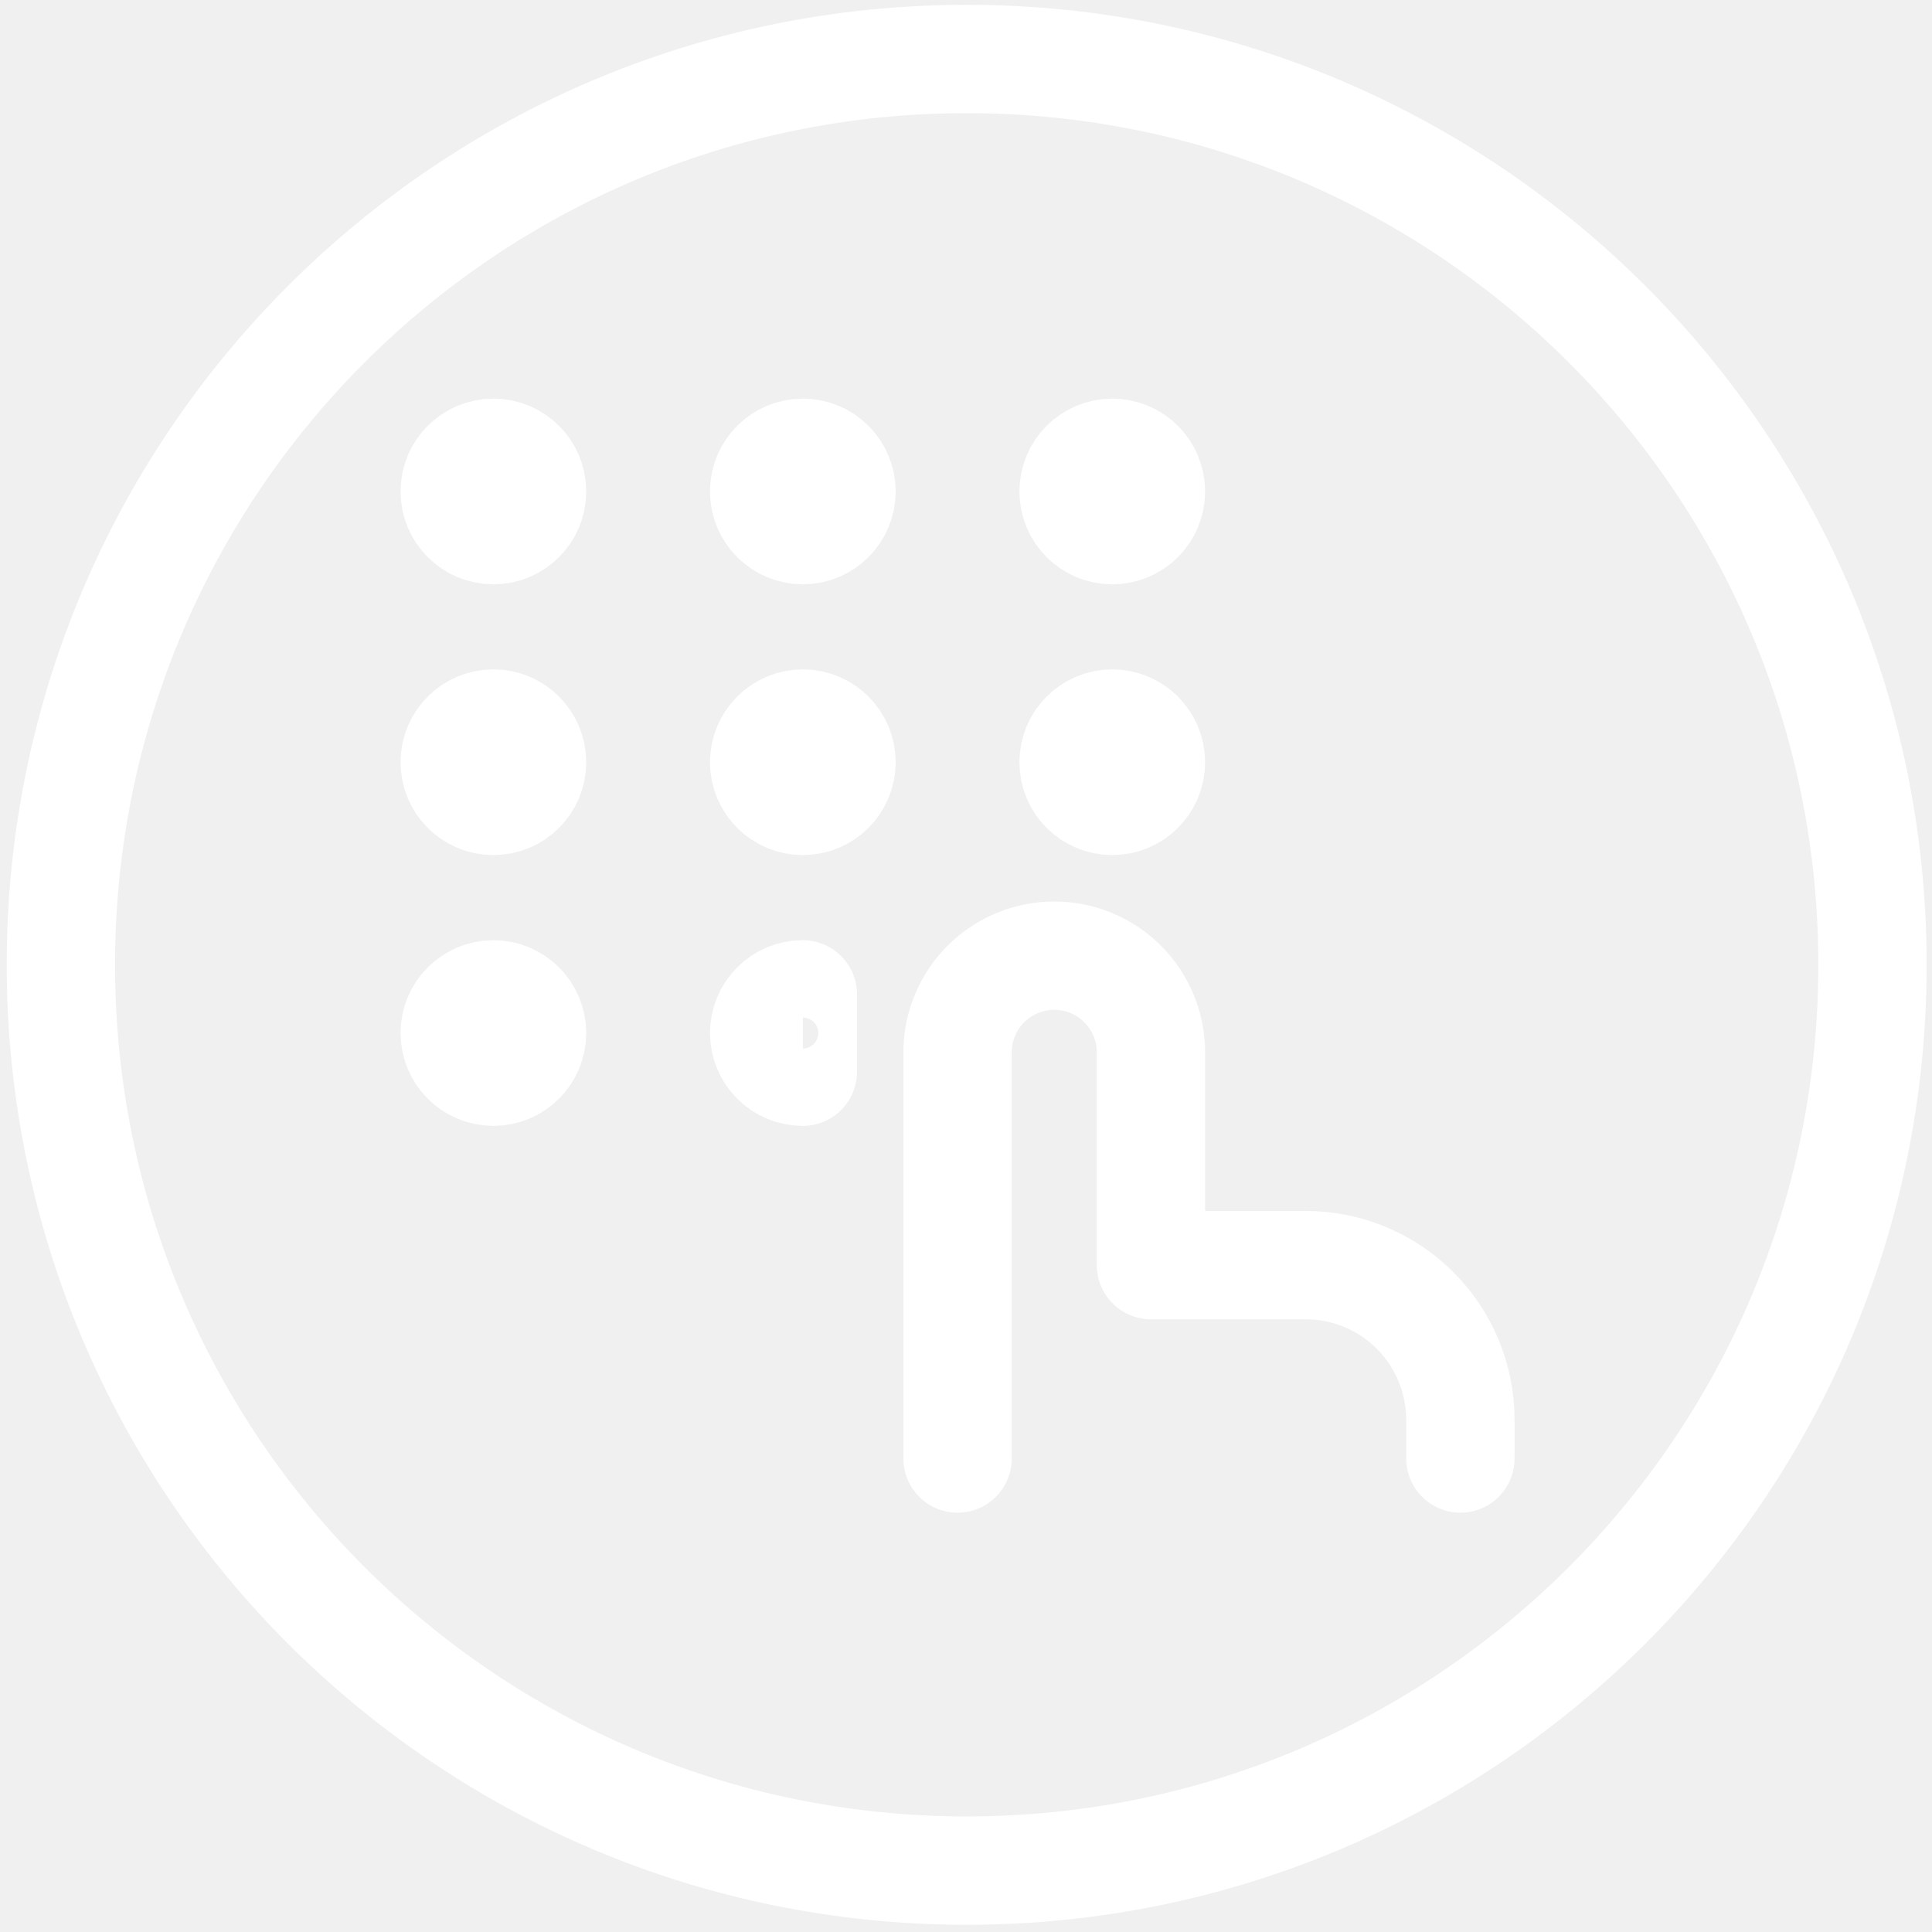
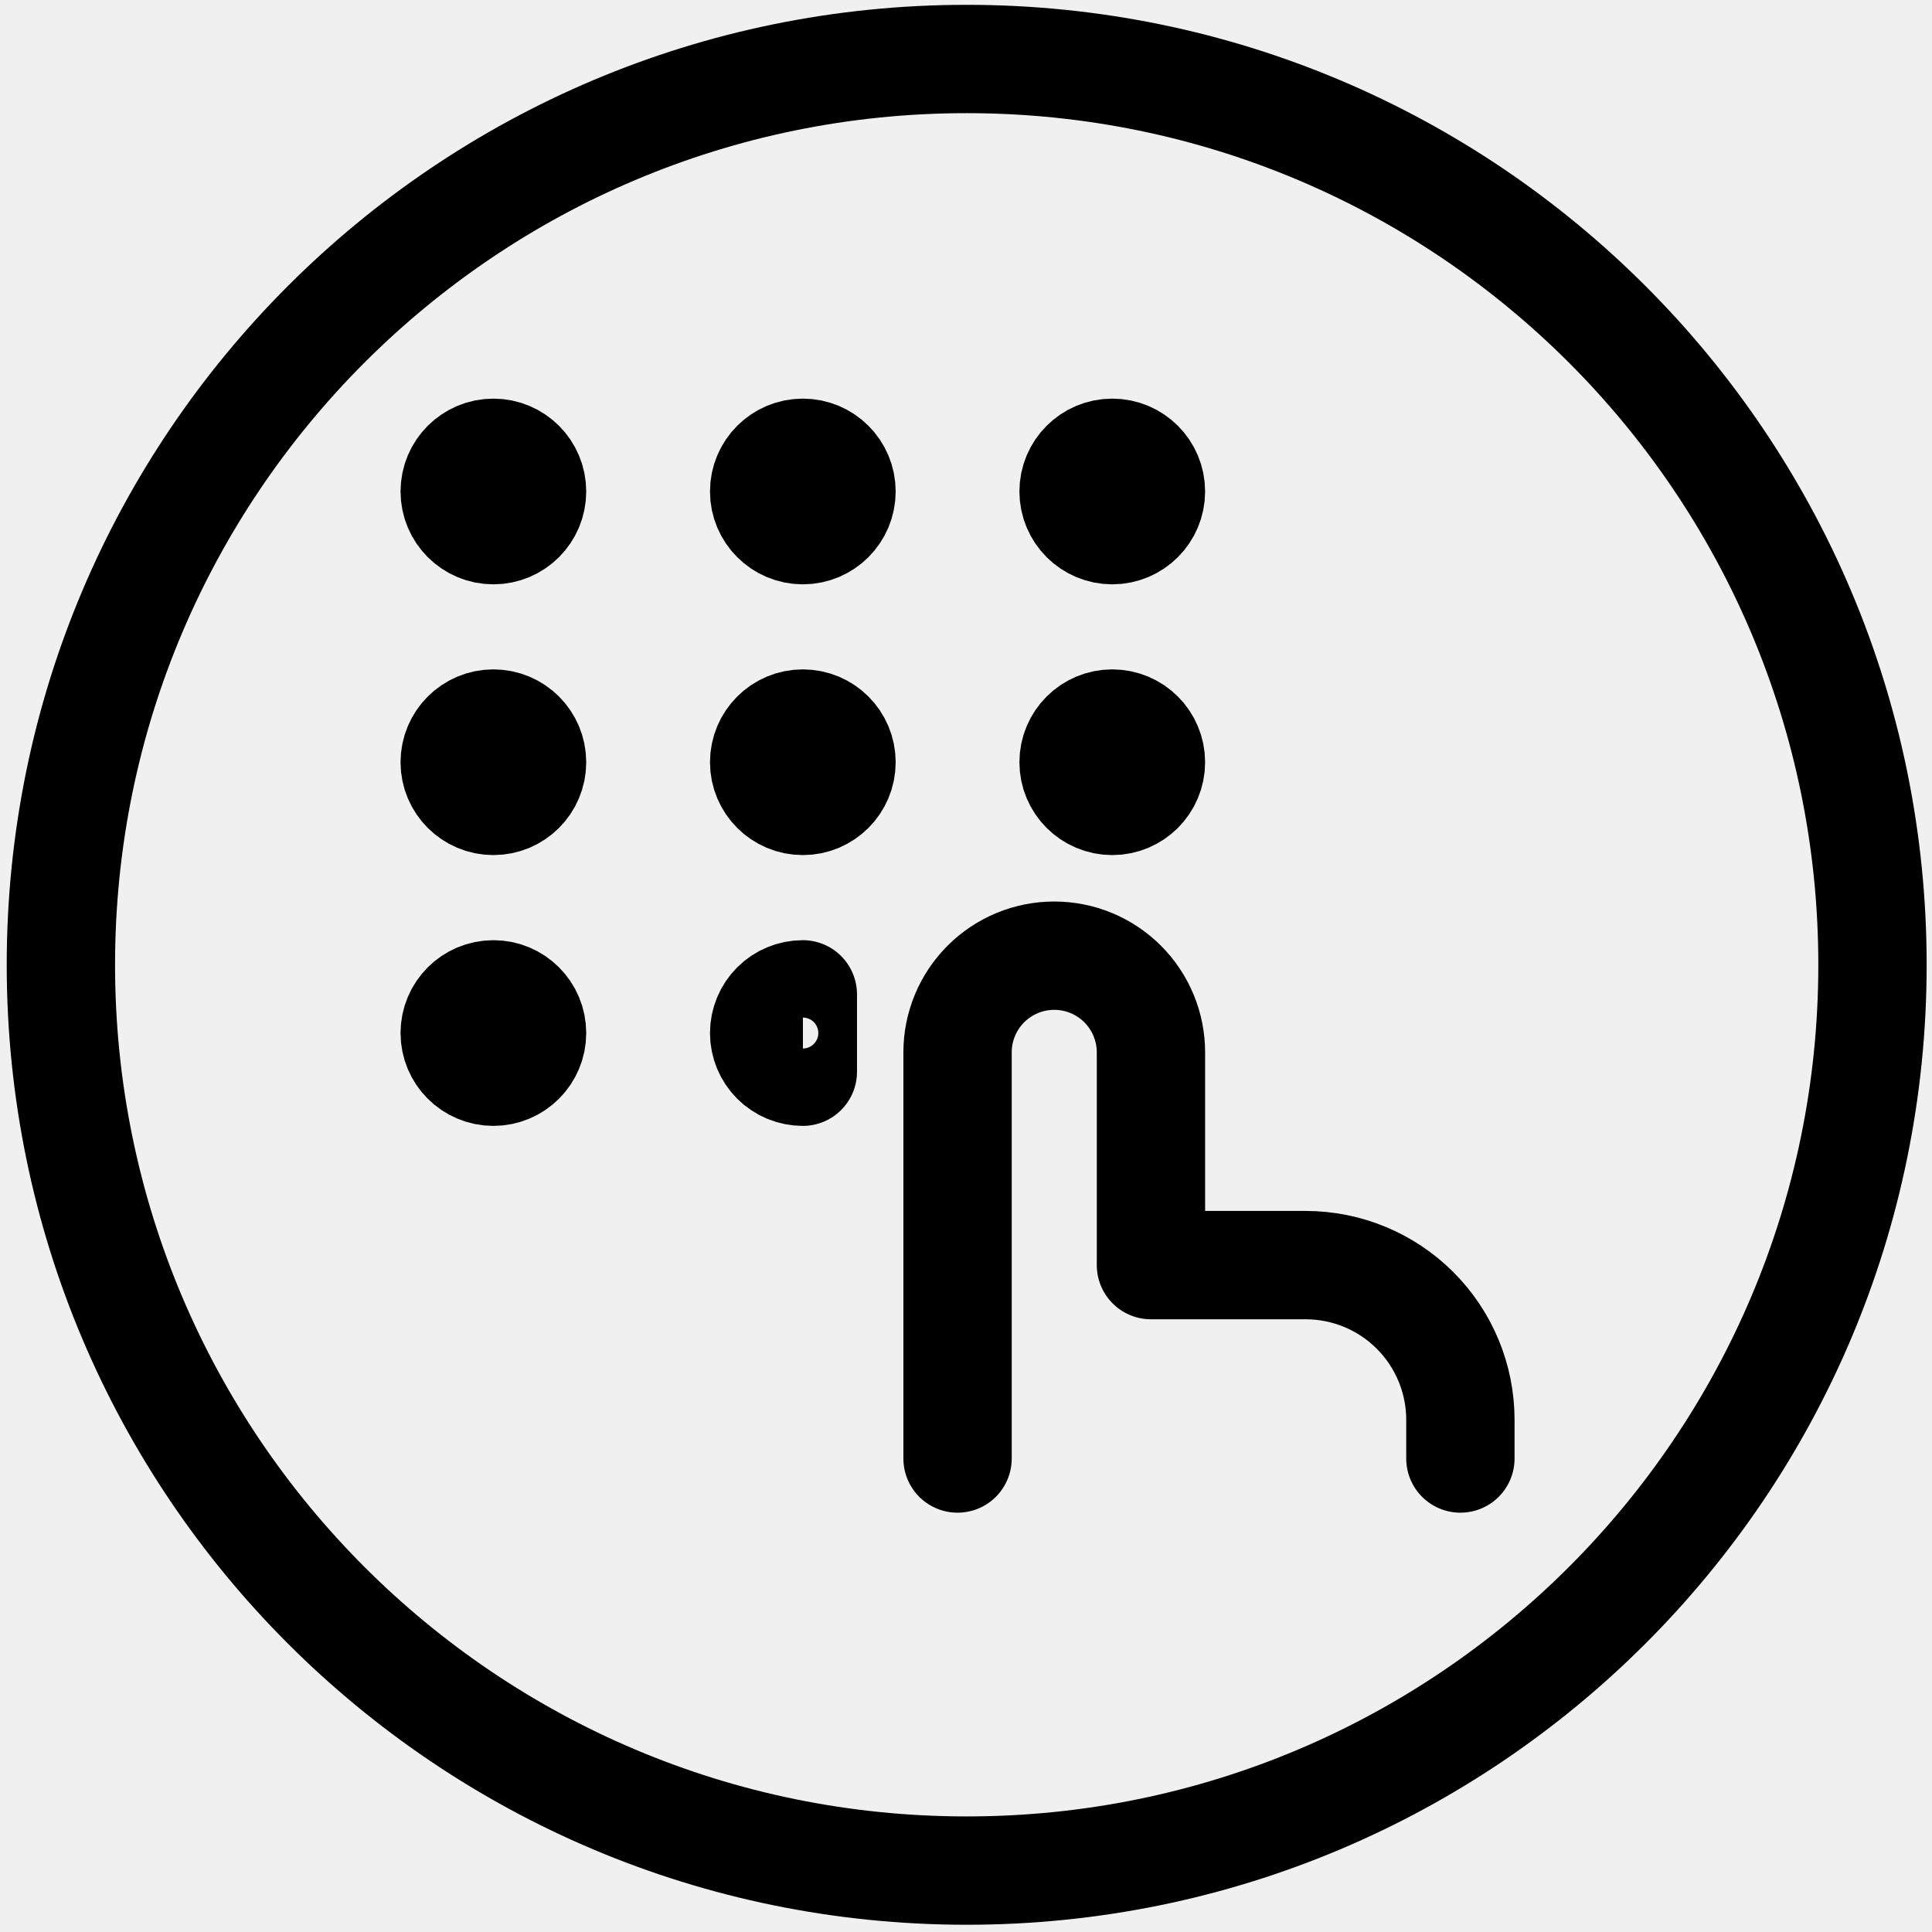
<svg xmlns="http://www.w3.org/2000/svg" width="107" height="107" viewBox="0 0 107 107" fill="none">
-   <circle cx="53.538" cy="53.433" r="50.166" stroke="white" stroke-width="6" />
-   <path d="M53.032 80.777V58.283C53.032 56.863 53.596 55.501 54.601 54.496C55.605 53.492 56.967 52.928 58.388 52.928C59.808 52.928 61.17 53.492 62.175 54.496C63.179 55.501 63.743 56.863 63.743 58.283V70.066H72.312C74.585 70.066 76.764 70.969 78.371 72.576C79.978 74.183 80.881 76.362 80.881 78.635V80.777" stroke="white" stroke-width="6" stroke-linecap="round" stroke-linejoin="round" />
-   <path d="M27.325 29.362C28.508 29.362 29.467 28.402 29.467 27.219C29.467 26.036 28.508 25.077 27.325 25.077C26.142 25.077 25.183 26.036 25.183 27.219C25.183 28.402 26.142 29.362 27.325 29.362Z" fill="white" stroke="white" stroke-width="6" stroke-linecap="round" stroke-linejoin="round" />
-   <path d="M44.463 29.362C45.646 29.362 46.605 28.402 46.605 27.219C46.605 26.036 45.646 25.077 44.463 25.077C43.28 25.077 42.321 26.036 42.321 27.219C42.321 28.402 43.28 29.362 44.463 29.362Z" fill="white" stroke="white" stroke-width="6" stroke-linecap="round" stroke-linejoin="round" />
-   <path d="M61.6 29.362C62.784 29.362 63.743 28.402 63.743 27.219C63.743 26.036 62.784 25.077 61.6 25.077C60.417 25.077 59.458 26.036 59.458 27.219C59.458 28.402 60.417 29.362 61.6 29.362Z" fill="white" stroke="white" stroke-width="6" stroke-linecap="round" stroke-linejoin="round" />
-   <path d="M27.325 44.357C28.508 44.357 29.467 43.398 29.467 42.215C29.467 41.031 28.508 40.072 27.325 40.072C26.142 40.072 25.183 41.031 25.183 42.215C25.183 43.398 26.142 44.357 27.325 44.357Z" fill="white" stroke="white" stroke-width="6" stroke-linecap="round" stroke-linejoin="round" />
-   <path d="M44.463 44.357C45.646 44.357 46.605 43.398 46.605 42.215C46.605 41.031 45.646 40.072 44.463 40.072C43.28 40.072 42.321 41.031 42.321 42.215C42.321 43.398 43.28 44.357 44.463 44.357Z" fill="white" stroke="white" stroke-width="6" stroke-linecap="round" stroke-linejoin="round" />
-   <path d="M61.6 44.357C62.784 44.357 63.743 43.398 63.743 42.215C63.743 41.031 62.784 40.072 61.6 40.072C60.417 40.072 59.458 41.031 59.458 42.215C59.458 43.398 60.417 44.357 61.6 44.357Z" fill="white" stroke="white" stroke-width="6" stroke-linecap="round" stroke-linejoin="round" />
-   <path d="M27.325 59.355C28.508 59.355 29.467 58.396 29.467 57.213C29.467 56.029 28.508 55.07 27.325 55.07C26.142 55.07 25.183 56.029 25.183 57.213C25.183 58.396 26.142 59.355 27.325 59.355Z" fill="white" stroke="white" stroke-width="6" stroke-linecap="round" stroke-linejoin="round" />
-   <path d="M44.463 59.355C43.895 59.355 43.35 59.129 42.948 58.727C42.547 58.326 42.321 57.781 42.321 57.213C42.321 56.644 42.547 56.099 42.948 55.698C43.35 55.296 43.895 55.07 44.463 55.07V59.355Z" fill="white" stroke="white" stroke-width="6" stroke-linecap="round" stroke-linejoin="round" />
+   <circle cx="53.538" cy="53.433" r="50.166" stroke="currentColor" stroke-width="6" />
+   <path d="M53.032 80.777V58.283C53.032 56.863 53.596 55.501 54.601 54.496C55.605 53.492 56.967 52.928 58.388 52.928C59.808 52.928 61.17 53.492 62.175 54.496C63.179 55.501 63.743 56.863 63.743 58.283V70.066H72.312C74.585 70.066 76.764 70.969 78.371 72.576C79.978 74.183 80.881 76.362 80.881 78.635V80.777" stroke="currentColor" stroke-width="6" stroke-linecap="round" stroke-linejoin="round" />
+   <path d="M27.325 29.362C28.508 29.362 29.467 28.402 29.467 27.219C29.467 26.036 28.508 25.077 27.325 25.077C26.142 25.077 25.183 26.036 25.183 27.219C25.183 28.402 26.142 29.362 27.325 29.362Z" fill="currentColor" stroke="currentColor" stroke-width="6" stroke-linecap="round" stroke-linejoin="round" />
+   <path d="M44.463 29.362C45.646 29.362 46.605 28.402 46.605 27.219C46.605 26.036 45.646 25.077 44.463 25.077C43.28 25.077 42.321 26.036 42.321 27.219C42.321 28.402 43.28 29.362 44.463 29.362Z" fill="currentColor" stroke="currentColor" stroke-width="6" stroke-linecap="round" stroke-linejoin="round" />
+   <path d="M61.6 29.362C62.784 29.362 63.743 28.402 63.743 27.219C63.743 26.036 62.784 25.077 61.6 25.077C60.417 25.077 59.458 26.036 59.458 27.219C59.458 28.402 60.417 29.362 61.6 29.362Z" fill="currentColor" stroke="currentColor" stroke-width="6" stroke-linecap="round" stroke-linejoin="round" />
+   <path d="M27.325 44.357C28.508 44.357 29.467 43.398 29.467 42.215C29.467 41.031 28.508 40.072 27.325 40.072C26.142 40.072 25.183 41.031 25.183 42.215C25.183 43.398 26.142 44.357 27.325 44.357Z" fill="currentColor" stroke="currentColor" stroke-width="6" stroke-linecap="round" stroke-linejoin="round" />
+   <path d="M44.463 44.357C45.646 44.357 46.605 43.398 46.605 42.215C46.605 41.031 45.646 40.072 44.463 40.072C43.28 40.072 42.321 41.031 42.321 42.215C42.321 43.398 43.28 44.357 44.463 44.357Z" fill="currentColor" stroke="currentColor" stroke-width="6" stroke-linecap="round" stroke-linejoin="round" />
+   <path d="M61.6 44.357C62.784 44.357 63.743 43.398 63.743 42.215C63.743 41.031 62.784 40.072 61.6 40.072C60.417 40.072 59.458 41.031 59.458 42.215C59.458 43.398 60.417 44.357 61.6 44.357Z" fill="currentColor" stroke="currentColor" stroke-width="6" stroke-linecap="round" stroke-linejoin="round" />
+   <path d="M27.325 59.355C28.508 59.355 29.467 58.396 29.467 57.213C29.467 56.029 28.508 55.07 27.325 55.07C26.142 55.07 25.183 56.029 25.183 57.213C25.183 58.396 26.142 59.355 27.325 59.355Z" fill="currentColor" stroke="currentColor" stroke-width="6" stroke-linecap="round" stroke-linejoin="round" />
+   <path d="M44.463 59.355C43.895 59.355 43.35 59.129 42.948 58.727C42.547 58.326 42.321 57.781 42.321 57.213C42.321 56.644 42.547 56.099 42.948 55.698C43.35 55.296 43.895 55.07 44.463 55.07V59.355Z" fill="currentColor" stroke="currentColor" stroke-width="6" stroke-linecap="round" stroke-linejoin="round" />
</svg>
